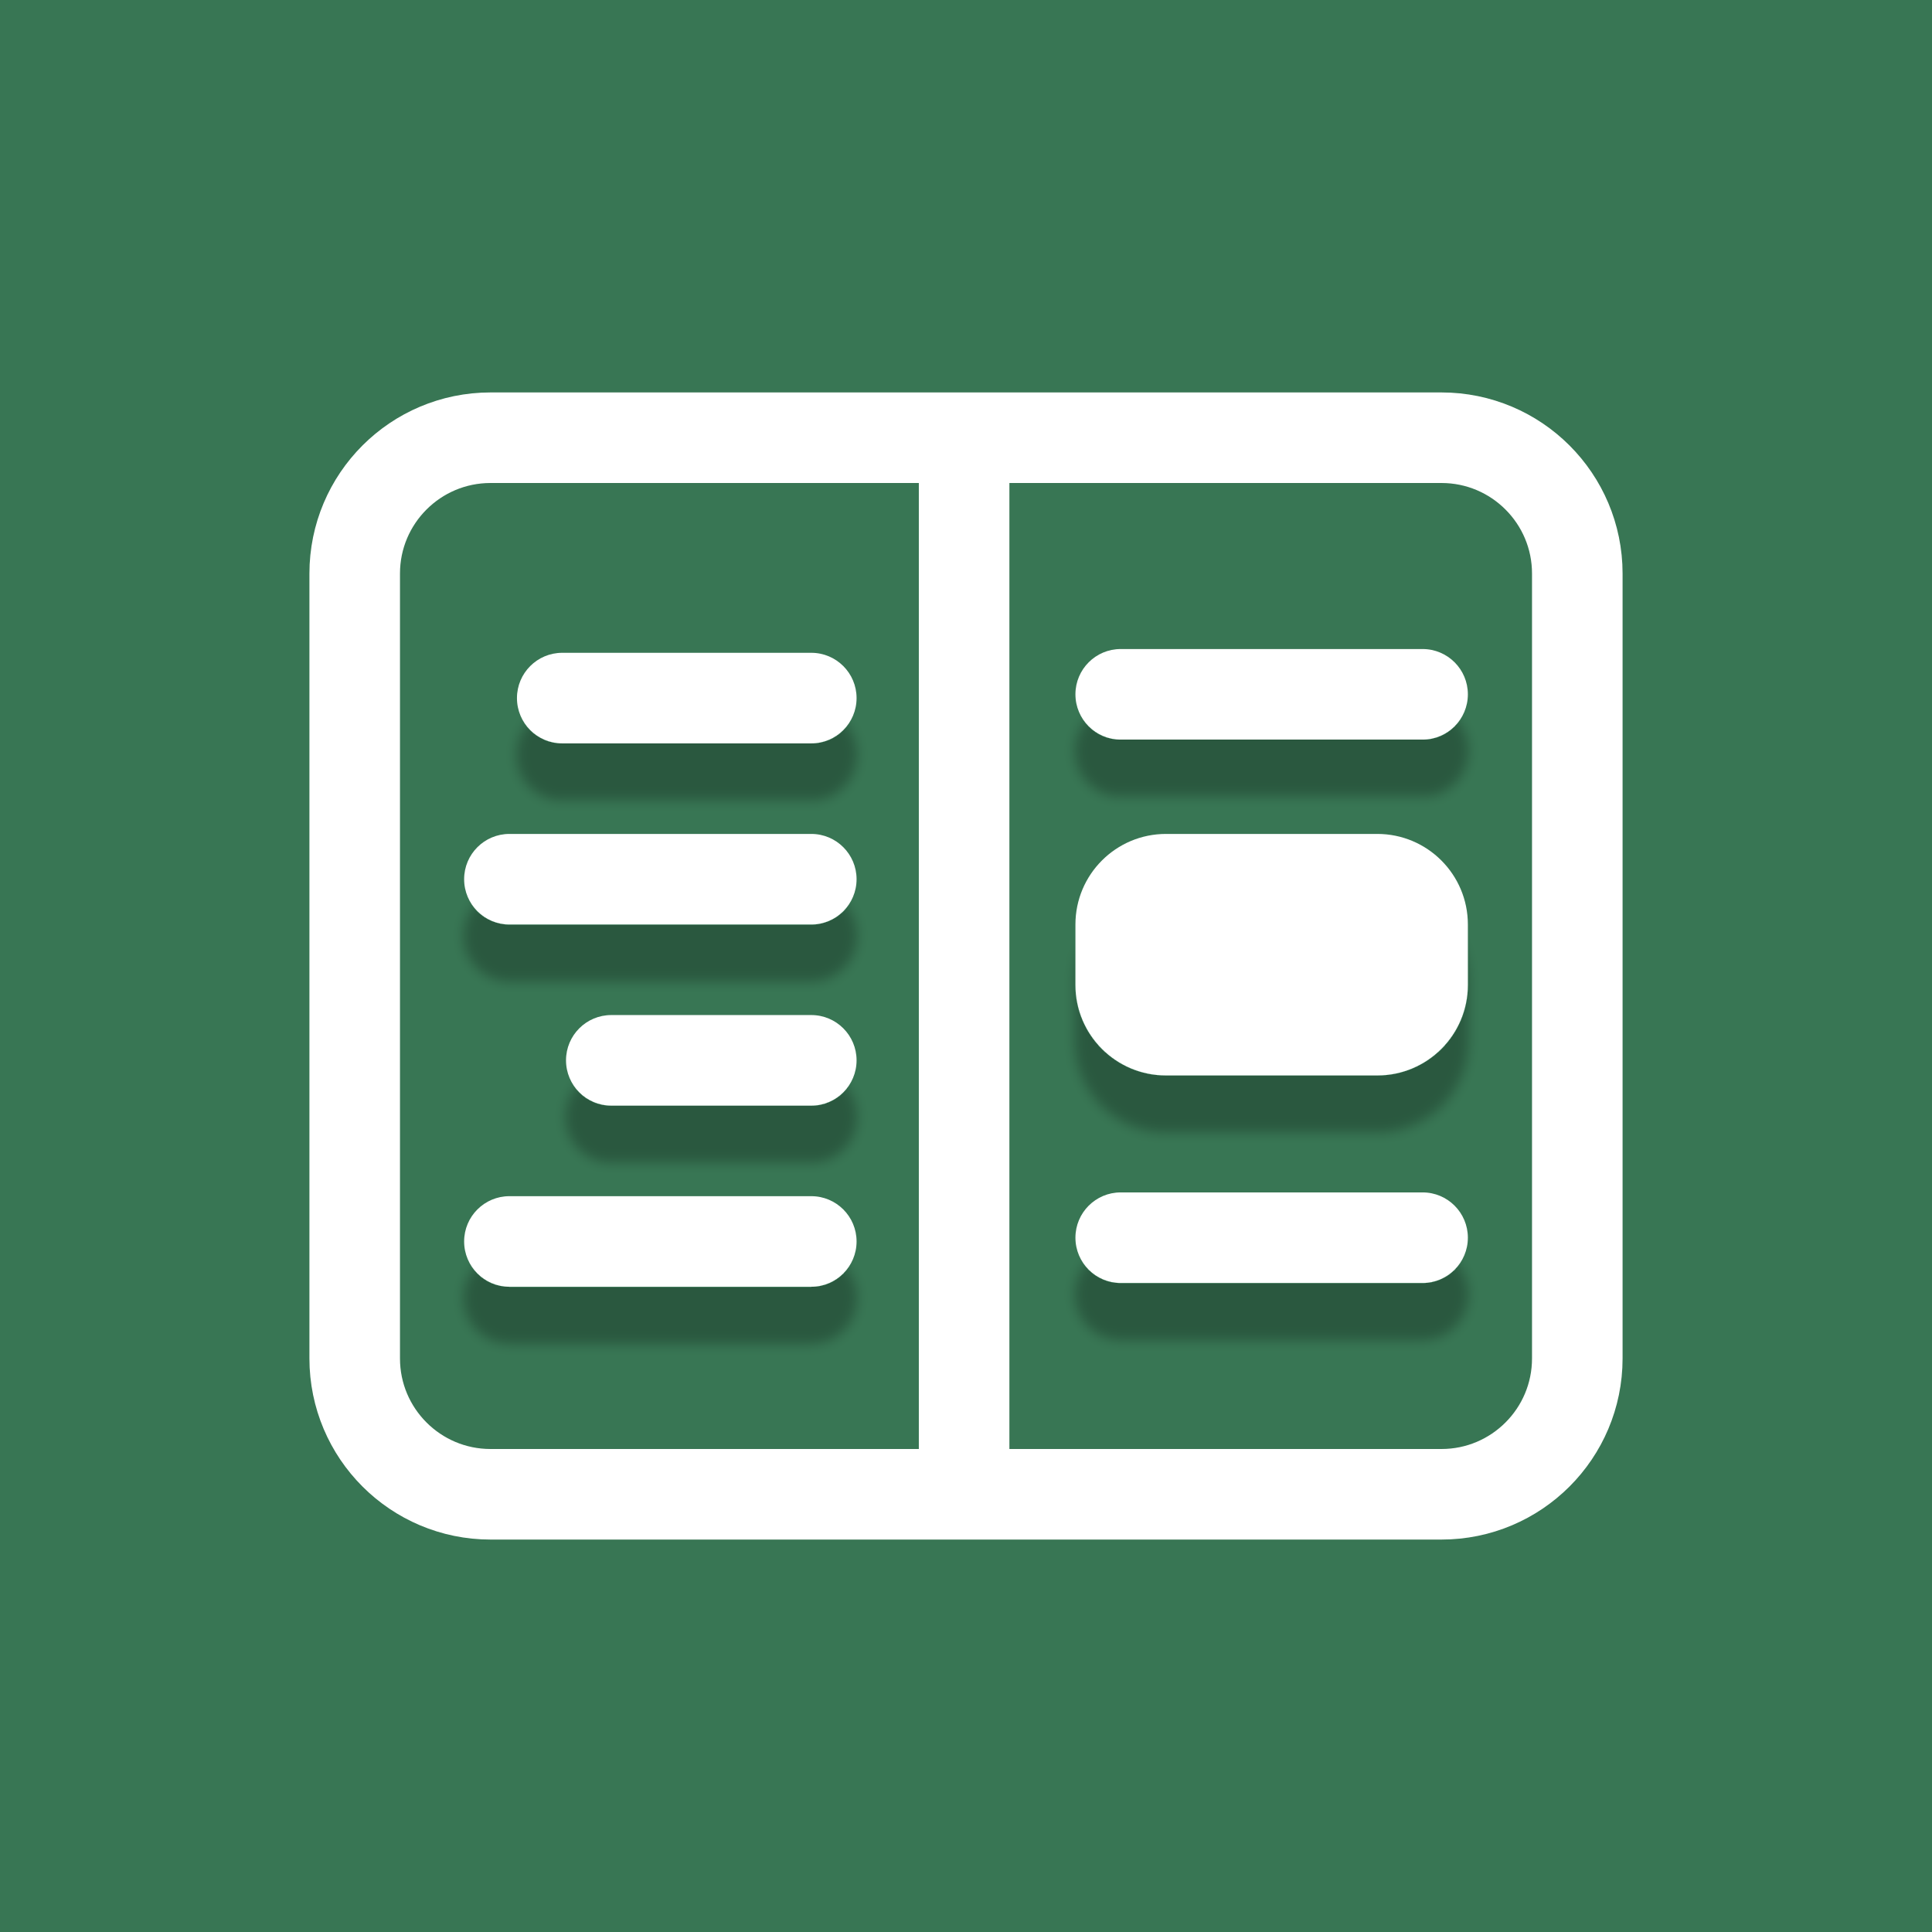
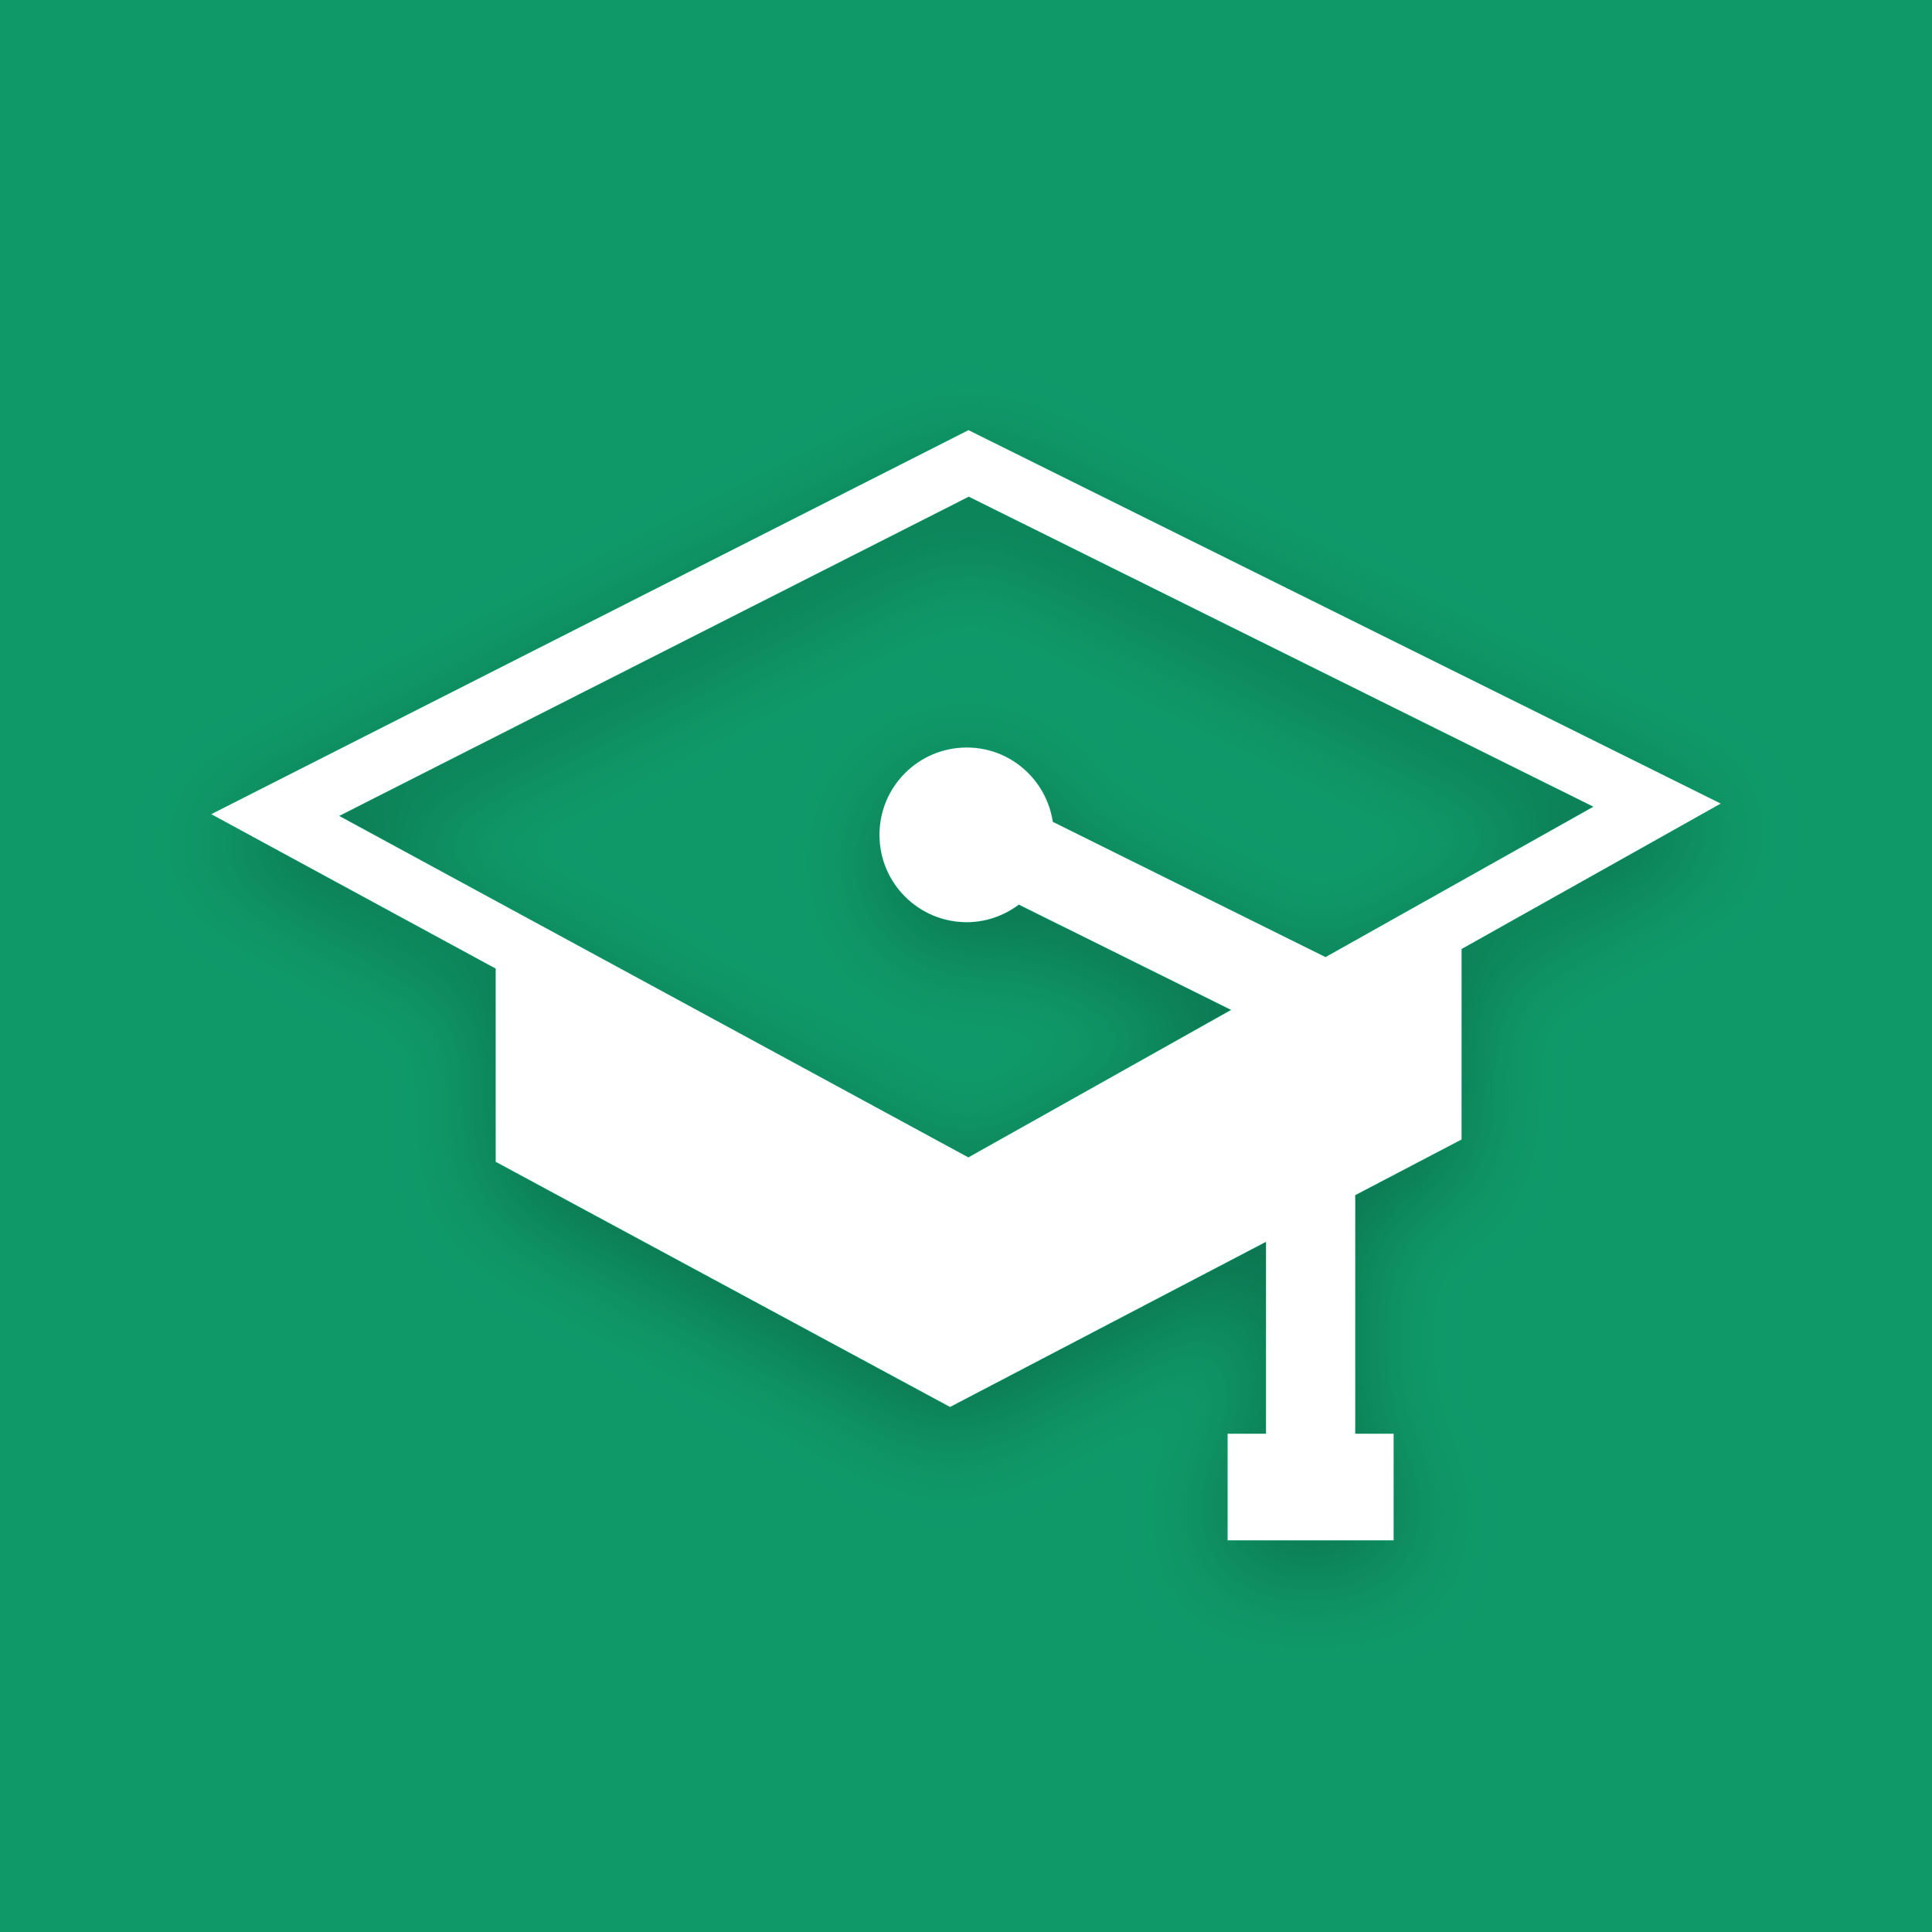
- <svg xmlns="http://www.w3.org/2000/svg" width="512" height="512" viewBox="0 0 512 512" fill="none">
-   <rect width="512" height="512" fill="#387654" />
-   <line x1="255.5" y1="126.999" x2="255.5" y2="385.001" stroke="white" stroke-width="24" />
-   <rect x="94" y="116" width="324" height="280" rx="36" stroke="white" stroke-width="24" />
-   <g filter="url(#filter0_d_1_9)">
-     <rect x="123" y="221" width="104" height="24" rx="12" fill="white" />
-     <rect x="137" y="173" width="90" height="24" rx="12" fill="white" />
-     <rect x="150" y="269" width="77" height="24" rx="12" fill="white" />
-     <rect x="123" y="317" width="104" height="24" rx="12" fill="white" />
-   </g>
-   <g filter="url(#filter1_d_1_9)">
-     <rect x="285" y="221" width="104" height="64" rx="24" fill="white" />
-     <rect x="285" y="172" width="104" height="24" rx="12" fill="white" />
-     <rect x="285" y="316" width="104" height="24" rx="12" fill="white" />
+ <svg xmlns="http://www.w3.org/2000/svg" width="1024" height="1024" viewBox="0 0 1024 1024" fill="none">
+   <rect width="1024" height="1024" fill="#0F9969" />
+   <g filter="url(#filter0_d_98_26)">
+     <path d="M774.644 603.939V502.98L912 425.911L513.319 228L112 431.53L262.742 513.362V615.762L503.548 745.692L671.023 658.144V759.908H650.675V816.385H738.638V759.908H718.29V633.423L774.644 603.939ZM513.466 263.224L844.58 427.573L702.559 507.304L557.997 435.609C554.626 413.331 535.597 396.208 512.415 396.208C486.864 396.208 466.15 416.922 466.15 442.473C466.15 468.024 486.864 488.763 512.415 488.763C522.797 488.763 532.275 485.197 539.994 479.432L652.58 535.273L513.246 613.466L179.737 432.458L513.466 263.224Z" fill="white" />
  </g>
  <defs>
-     <filter id="filter0_d_1_9" x="120" y="173" width="110" height="186" filterUnits="userSpaceOnUse" color-interpolation-filters="sRGB">
+     <filter id="filter0_d_98_26" x="62" y="193" width="900" height="688.385" filterUnits="userSpaceOnUse" color-interpolation-filters="sRGB">
      <feFlood flood-opacity="0" result="BackgroundImageFix" />
      <feColorMatrix in="SourceAlpha" type="matrix" values="0 0 0 0 0 0 0 0 0 0 0 0 0 0 0 0 0 0 127 0" result="hardAlpha" />
      <feOffset dy="15" />
-       <feGaussianBlur stdDeviation="1.5" />
+       <feGaussianBlur stdDeviation="25" />
      <feComposite in2="hardAlpha" operator="out" />
      <feColorMatrix type="matrix" values="0 0 0 0 0 0 0 0 0 0 0 0 0 0 0 0 0 0 0.25 0" />
-       <feBlend mode="normal" in2="BackgroundImageFix" result="effect1_dropShadow_1_9" />
-       <feBlend mode="normal" in="SourceGraphic" in2="effect1_dropShadow_1_9" result="shape" />
-     </filter>
-     <filter id="filter1_d_1_9" x="282" y="172" width="110" height="186" filterUnits="userSpaceOnUse" color-interpolation-filters="sRGB">
-       <feFlood flood-opacity="0" result="BackgroundImageFix" />
-       <feColorMatrix in="SourceAlpha" type="matrix" values="0 0 0 0 0 0 0 0 0 0 0 0 0 0 0 0 0 0 127 0" result="hardAlpha" />
-       <feOffset dy="15" />
-       <feGaussianBlur stdDeviation="1.5" />
-       <feComposite in2="hardAlpha" operator="out" />
-       <feColorMatrix type="matrix" values="0 0 0 0 0 0 0 0 0 0 0 0 0 0 0 0 0 0 0.25 0" />
-       <feBlend mode="normal" in2="BackgroundImageFix" result="effect1_dropShadow_1_9" />
-       <feBlend mode="normal" in="SourceGraphic" in2="effect1_dropShadow_1_9" result="shape" />
+       <feBlend mode="normal" in2="BackgroundImageFix" result="effect1_dropShadow_98_26" />
+       <feBlend mode="normal" in="SourceGraphic" in2="effect1_dropShadow_98_26" result="shape" />
    </filter>
  </defs>
</svg>
